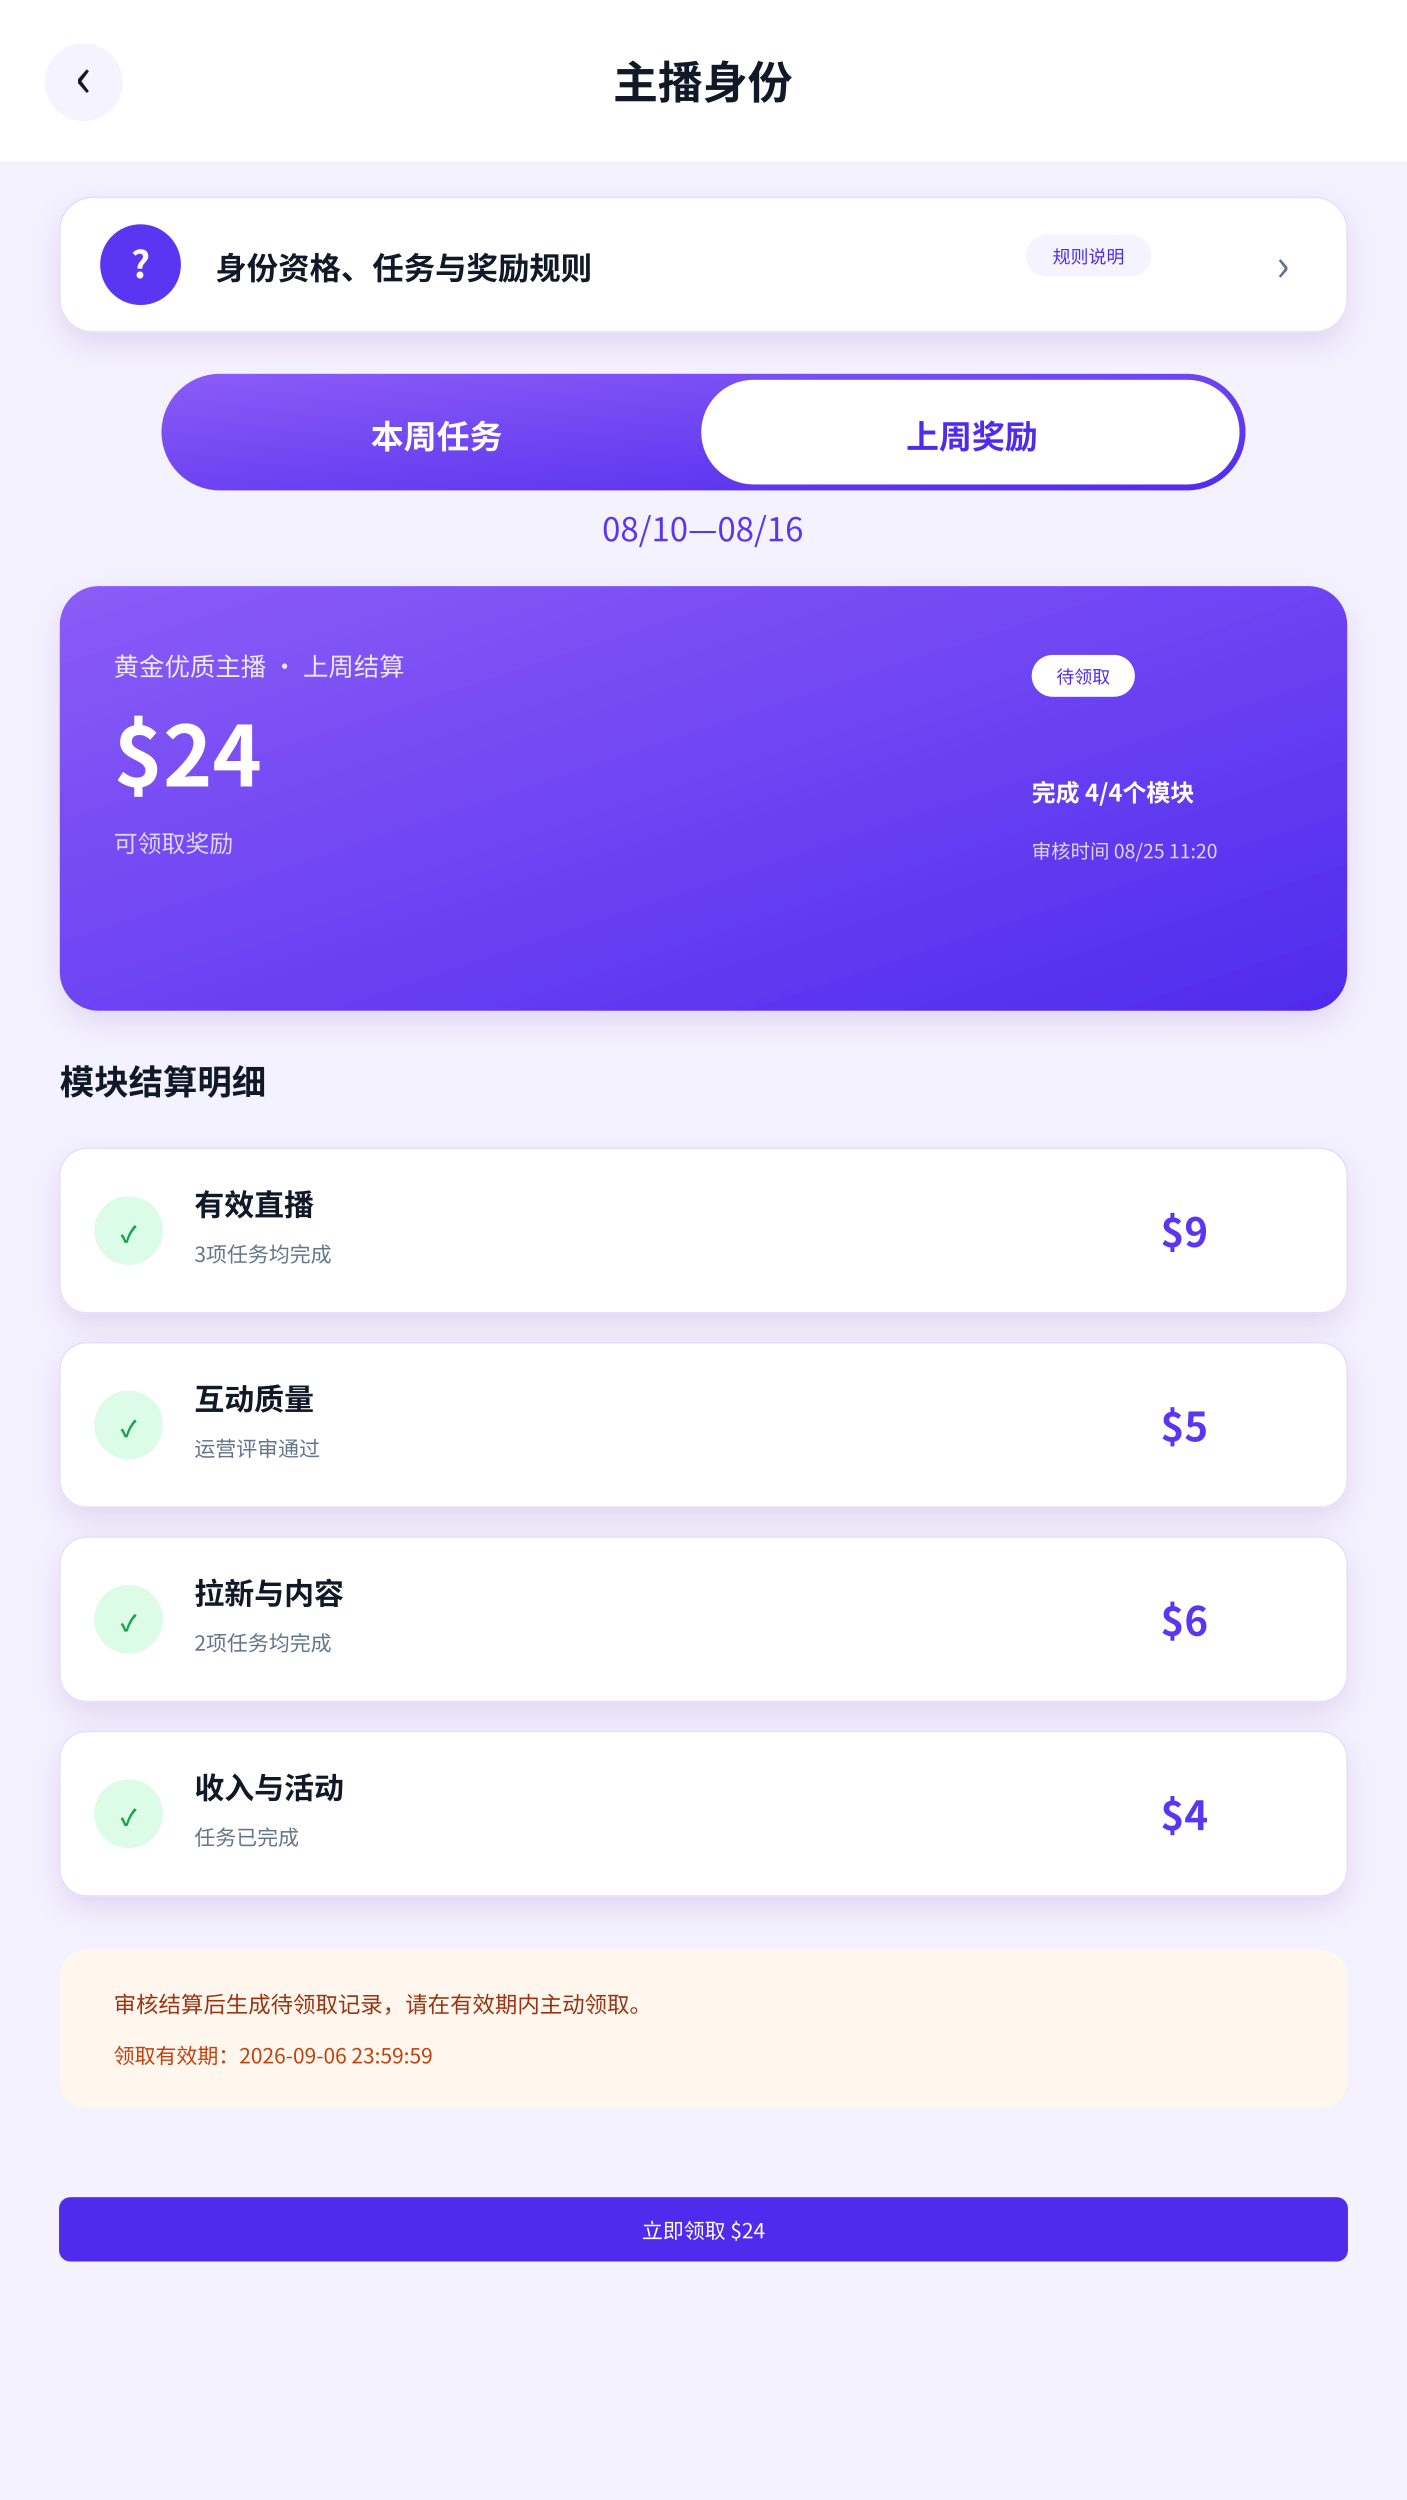
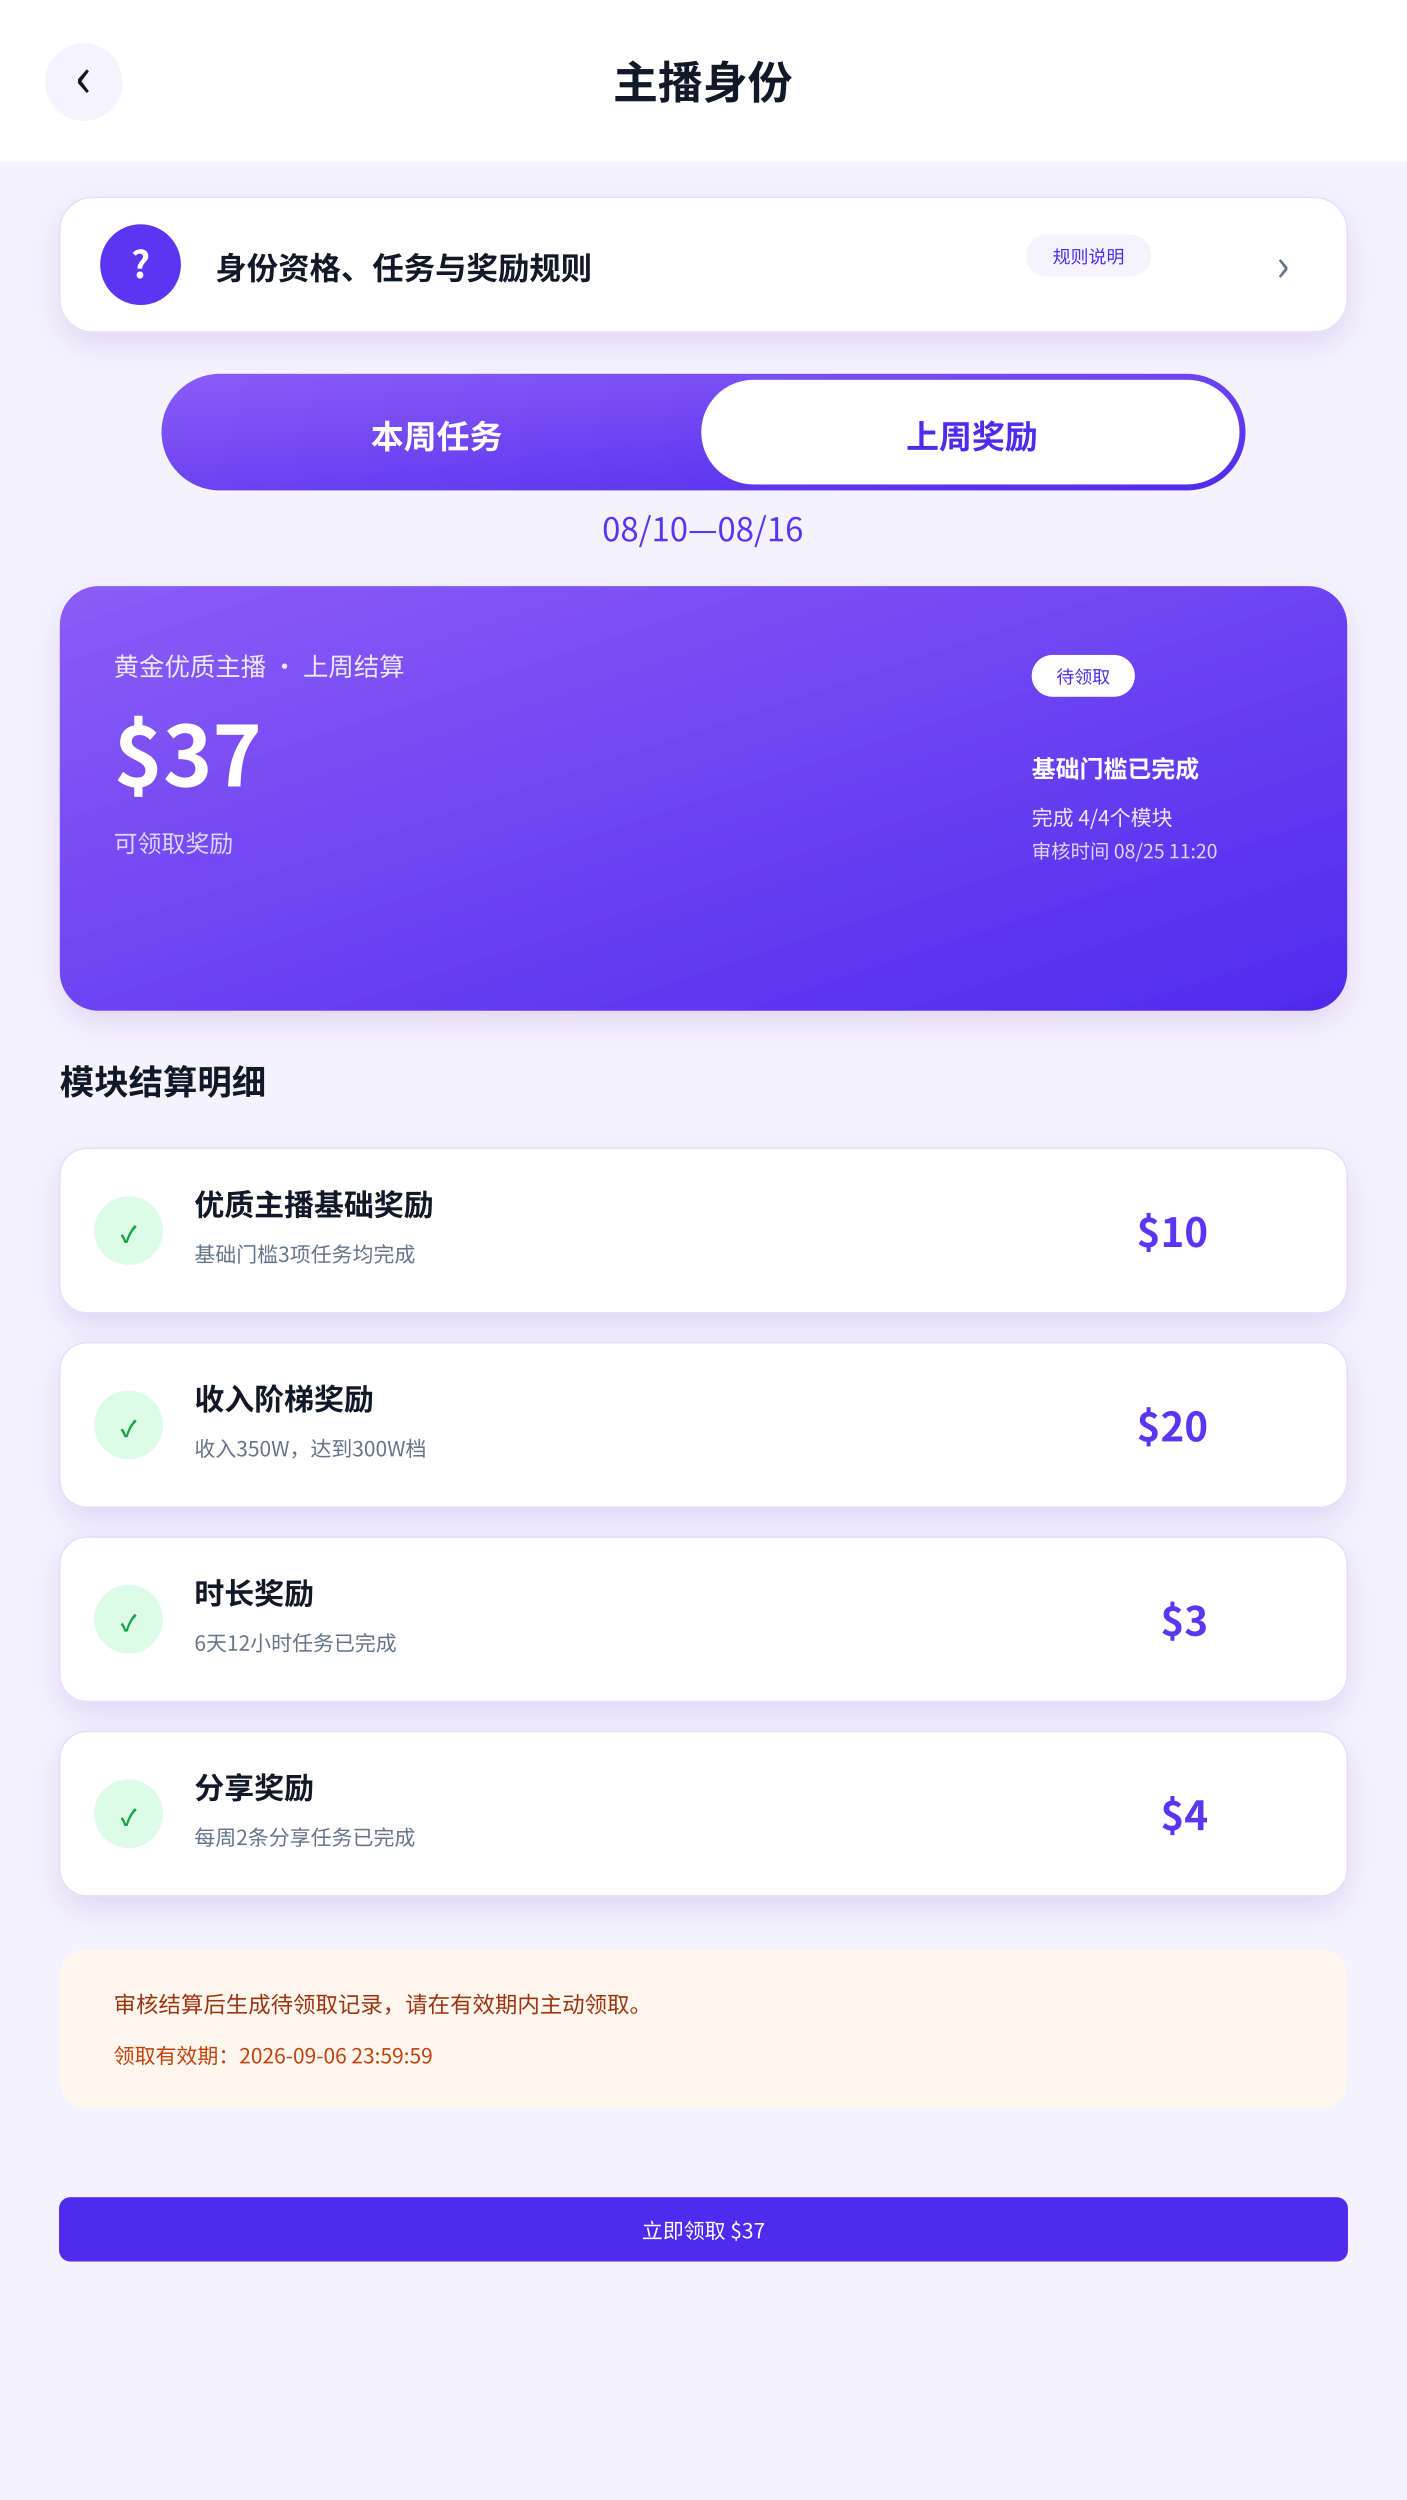
<svg xmlns="http://www.w3.org/2000/svg" width="941" height="1672" viewBox="0 0 941 1672">
  <defs>
    <linearGradient id="purpleGradient" x1="0" y1="0" x2="1" y2="1">
      <stop offset="0" stop-color="#8B5CF6" />
      <stop offset="1" stop-color="#4F2BEE" />
    </linearGradient>
    <linearGradient id="softPurple" x1="0" y1="0" x2="1" y2="1">
      <stop offset="0" stop-color="#F5F1FF" />
      <stop offset="1" stop-color="#E9E2FF" />
    </linearGradient>
    <filter id="softShadow" x="-20%" y="-20%" width="140%" height="160%">
      <feDropShadow dx="0" dy="8" stdDeviation="10" flood-color="#4C1D95" flood-opacity="0.12" />
    </filter>
  </defs>
  <style>text{font-family:"Microsoft YaHei","PingFang SC","Noto Sans CJK SC",Arial,sans-serif}.shadow{filter:url(#softShadow)}</style>
  <rect x="0" y="0" width="941" height="1672" rx="0" fill="#F5F2FF" stroke="none" stroke-width="1" />
  <rect x="0" y="0" width="941" height="108" rx="0" fill="#FFFFFF" stroke="none" stroke-width="1" />
  <circle cx="56" cy="55" r="26" fill="#F5F3FF" stroke="none" stroke-width="1" />
  <text x="56" y="65" font-size="38" fill="#111827" font-weight="500" text-anchor="middle">‹</text>
  <text x="470" y="66" font-size="30" fill="#111827" font-weight="700" text-anchor="middle">主播身份</text>
  <rect x="40" y="132" width="861" height="90" rx="22" fill="#FFFFFF" stroke="#E3DDFD" filter="url(#softShadow)" />
  <circle cx="94" cy="177" r="27" fill="#5B36F2" stroke="none" stroke-width="1" />
  <text x="94" y="186" font-size="25" fill="#FFFFFF" font-weight="600" text-anchor="middle">?</text>
  <text x="144" y="187" font-size="21" fill="#111827" font-weight="600" text-anchor="start">身份资格、任务与奖励规则</text>
  <rect x="686" y="157" width="84" height="28" rx="14" fill="#F5F3FF" stroke="none" stroke-width="1" />
  <text x="728" y="176" font-size="12" fill="#4F2BEE" font-weight="500" text-anchor="middle">规则说明</text>
  <text x="858" y="188" font-size="30" fill="#64748B" font-weight="400" text-anchor="middle">›</text>
  <rect x="108" y="250" width="725" height="78" rx="39" fill="url(#purpleGradient)" />
  <rect x="469" y="254" width="360" height="70" rx="35" fill="#FFFFFF" stroke="none" stroke-width="1" />
  <text x="292" y="300" font-size="22" fill="#FFFFFF" font-weight="600" text-anchor="middle">本周任务</text>
  <text x="650" y="300" font-size="22" fill="#4F2BEE" font-weight="600" text-anchor="middle">上周奖励</text>
  <text x="470" y="362" font-size="22" fill="#5B36F2" font-weight="500" text-anchor="middle">08/10—08/16</text>
  <rect x="40" y="392" width="861" height="284" rx="26" fill="url(#purpleGradient)" filter="url(#softShadow)" />
  <text x="76" y="452" font-size="17" fill="#EDE9FE" font-weight="500" text-anchor="start">黄金优质主播 · 上周结算</text>
-   <text x="76" y="526" font-size="56" fill="#FFFFFF" font-weight="700" text-anchor="start">$24</text>
+   <text x="76" y="526" font-size="56" fill="#FFFFFF" font-weight="700" text-anchor="start">$37</text>
  <text x="76" y="570" font-size="16" fill="#DDD6FE" font-weight="400" text-anchor="start">可领取奖励</text>
  <rect x="690" y="438" width="69" height="28" rx="14" fill="#FFFFFF" stroke="none" stroke-width="1" />
  <text x="724.5" y="457" font-size="12" fill="#4F2BEE" font-weight="500" text-anchor="middle">待领取</text>
-   <text x="690" y="536" font-size="16" fill="#FFFFFF" font-weight="600" text-anchor="start">完成 4/4个模块</text>
+   <text x="690" y="520" font-size="16" fill="#FFFFFF" font-weight="600" text-anchor="start">基础门槛已完成</text>
+   <text x="690" y="552" font-size="14" fill="#EDE9FE" font-weight="500" text-anchor="start">完成 4/4个模块</text>
  <text x="690" y="574" font-size="13" fill="#DDD6FE" font-weight="400" text-anchor="start">审核时间 08/25 11:20</text>
  <text x="40" y="732" font-size="23" fill="#111827" font-weight="700" text-anchor="start">模块结算明细</text>
  <rect x="40" y="768" width="861" height="110" rx="18" fill="#FFFFFF" stroke="#E3DDFD" filter="url(#softShadow)" />
  <circle cx="86" cy="823" r="23" fill="#DCFCE7" stroke="none" stroke-width="1" />
  <text x="86" y="831" font-size="15" fill="#16A34A" font-weight="700" text-anchor="middle">✓</text>
-   <text x="130" y="813" font-size="20" fill="#111827" font-weight="700" text-anchor="start">有效直播</text>
-   <text x="130" y="844" font-size="14" fill="#64748B" font-weight="400" text-anchor="start">3项任务均完成</text>
-   <text x="808" y="834" font-size="27" fill="#5B36F2" font-weight="700" text-anchor="end">$9</text>
+   <text x="130" y="813" font-size="20" fill="#111827" font-weight="700" text-anchor="start">优质主播基础奖励</text>
+   <text x="130" y="844" font-size="14" fill="#64748B" font-weight="400" text-anchor="start">基础门槛3项任务均完成</text>
+   <text x="808" y="834" font-size="27" fill="#5B36F2" font-weight="700" text-anchor="end">$10</text>
  <rect x="40" y="898" width="861" height="110" rx="18" fill="#FFFFFF" stroke="#E3DDFD" filter="url(#softShadow)" />
  <circle cx="86" cy="953" r="23" fill="#DCFCE7" stroke="none" stroke-width="1" />
  <text x="86" y="961" font-size="15" fill="#16A34A" font-weight="700" text-anchor="middle">✓</text>
-   <text x="130" y="943" font-size="20" fill="#111827" font-weight="700" text-anchor="start">互动质量</text>
-   <text x="130" y="974" font-size="14" fill="#64748B" font-weight="400" text-anchor="start">运营评审通过</text>
-   <text x="808" y="964" font-size="27" fill="#5B36F2" font-weight="700" text-anchor="end">$5</text>
+   <text x="130" y="943" font-size="20" fill="#111827" font-weight="700" text-anchor="start">收入阶梯奖励</text>
+   <text x="130" y="974" font-size="14" fill="#64748B" font-weight="400" text-anchor="start">收入350W，达到300W档</text>
+   <text x="808" y="964" font-size="27" fill="#5B36F2" font-weight="700" text-anchor="end">$20</text>
  <rect x="40" y="1028" width="861" height="110" rx="18" fill="#FFFFFF" stroke="#E3DDFD" filter="url(#softShadow)" />
  <circle cx="86" cy="1083" r="23" fill="#DCFCE7" stroke="none" stroke-width="1" />
  <text x="86" y="1091" font-size="15" fill="#16A34A" font-weight="700" text-anchor="middle">✓</text>
-   <text x="130" y="1073" font-size="20" fill="#111827" font-weight="700" text-anchor="start">拉新与内容</text>
-   <text x="130" y="1104" font-size="14" fill="#64748B" font-weight="400" text-anchor="start">2项任务均完成</text>
-   <text x="808" y="1094" font-size="27" fill="#5B36F2" font-weight="700" text-anchor="end">$6</text>
+   <text x="130" y="1073" font-size="20" fill="#111827" font-weight="700" text-anchor="start">时长奖励</text>
+   <text x="130" y="1104" font-size="14" fill="#64748B" font-weight="400" text-anchor="start">6天12小时任务已完成</text>
+   <text x="808" y="1094" font-size="27" fill="#5B36F2" font-weight="700" text-anchor="end">$3</text>
  <rect x="40" y="1158" width="861" height="110" rx="18" fill="#FFFFFF" stroke="#E3DDFD" filter="url(#softShadow)" />
  <circle cx="86" cy="1213" r="23" fill="#DCFCE7" stroke="none" stroke-width="1" />
  <text x="86" y="1221" font-size="15" fill="#16A34A" font-weight="700" text-anchor="middle">✓</text>
-   <text x="130" y="1203" font-size="20" fill="#111827" font-weight="700" text-anchor="start">收入与活动</text>
-   <text x="130" y="1234" font-size="14" fill="#64748B" font-weight="400" text-anchor="start">任务已完成</text>
+   <text x="130" y="1203" font-size="20" fill="#111827" font-weight="700" text-anchor="start">分享奖励</text>
+   <text x="130" y="1234" font-size="14" fill="#64748B" font-weight="400" text-anchor="start">每周2条分享任务已完成</text>
  <text x="808" y="1224" font-size="27" fill="#5B36F2" font-weight="700" text-anchor="end">$4</text>
  <rect x="40" y="1304" width="861" height="106" rx="18" fill="#FFF7ED" stroke="none" stroke-width="1" />
  <text x="76" y="1346" font-size="15" fill="#9A3412" font-weight="500" text-anchor="start">审核结算后生成待领取记录，请在有效期内主动领取。</text>
  <text x="76" y="1380" font-size="14" fill="#C2410C" font-weight="400" text-anchor="start">领取有效期：2026-09-06 23:59:59</text>
  <rect x="40" y="1470" width="861" height="42" rx="7" fill="#4F2BEE" stroke="#4F2BEE" stroke-width="1" />
-   <text x="470.5" y="1497" font-size="14" fill="#FFFFFF" font-weight="500" text-anchor="middle">立即领取  $24</text>
+   <text x="470.5" y="1497" font-size="14" fill="#FFFFFF" font-weight="500" text-anchor="middle">立即领取  $37</text>
</svg>
